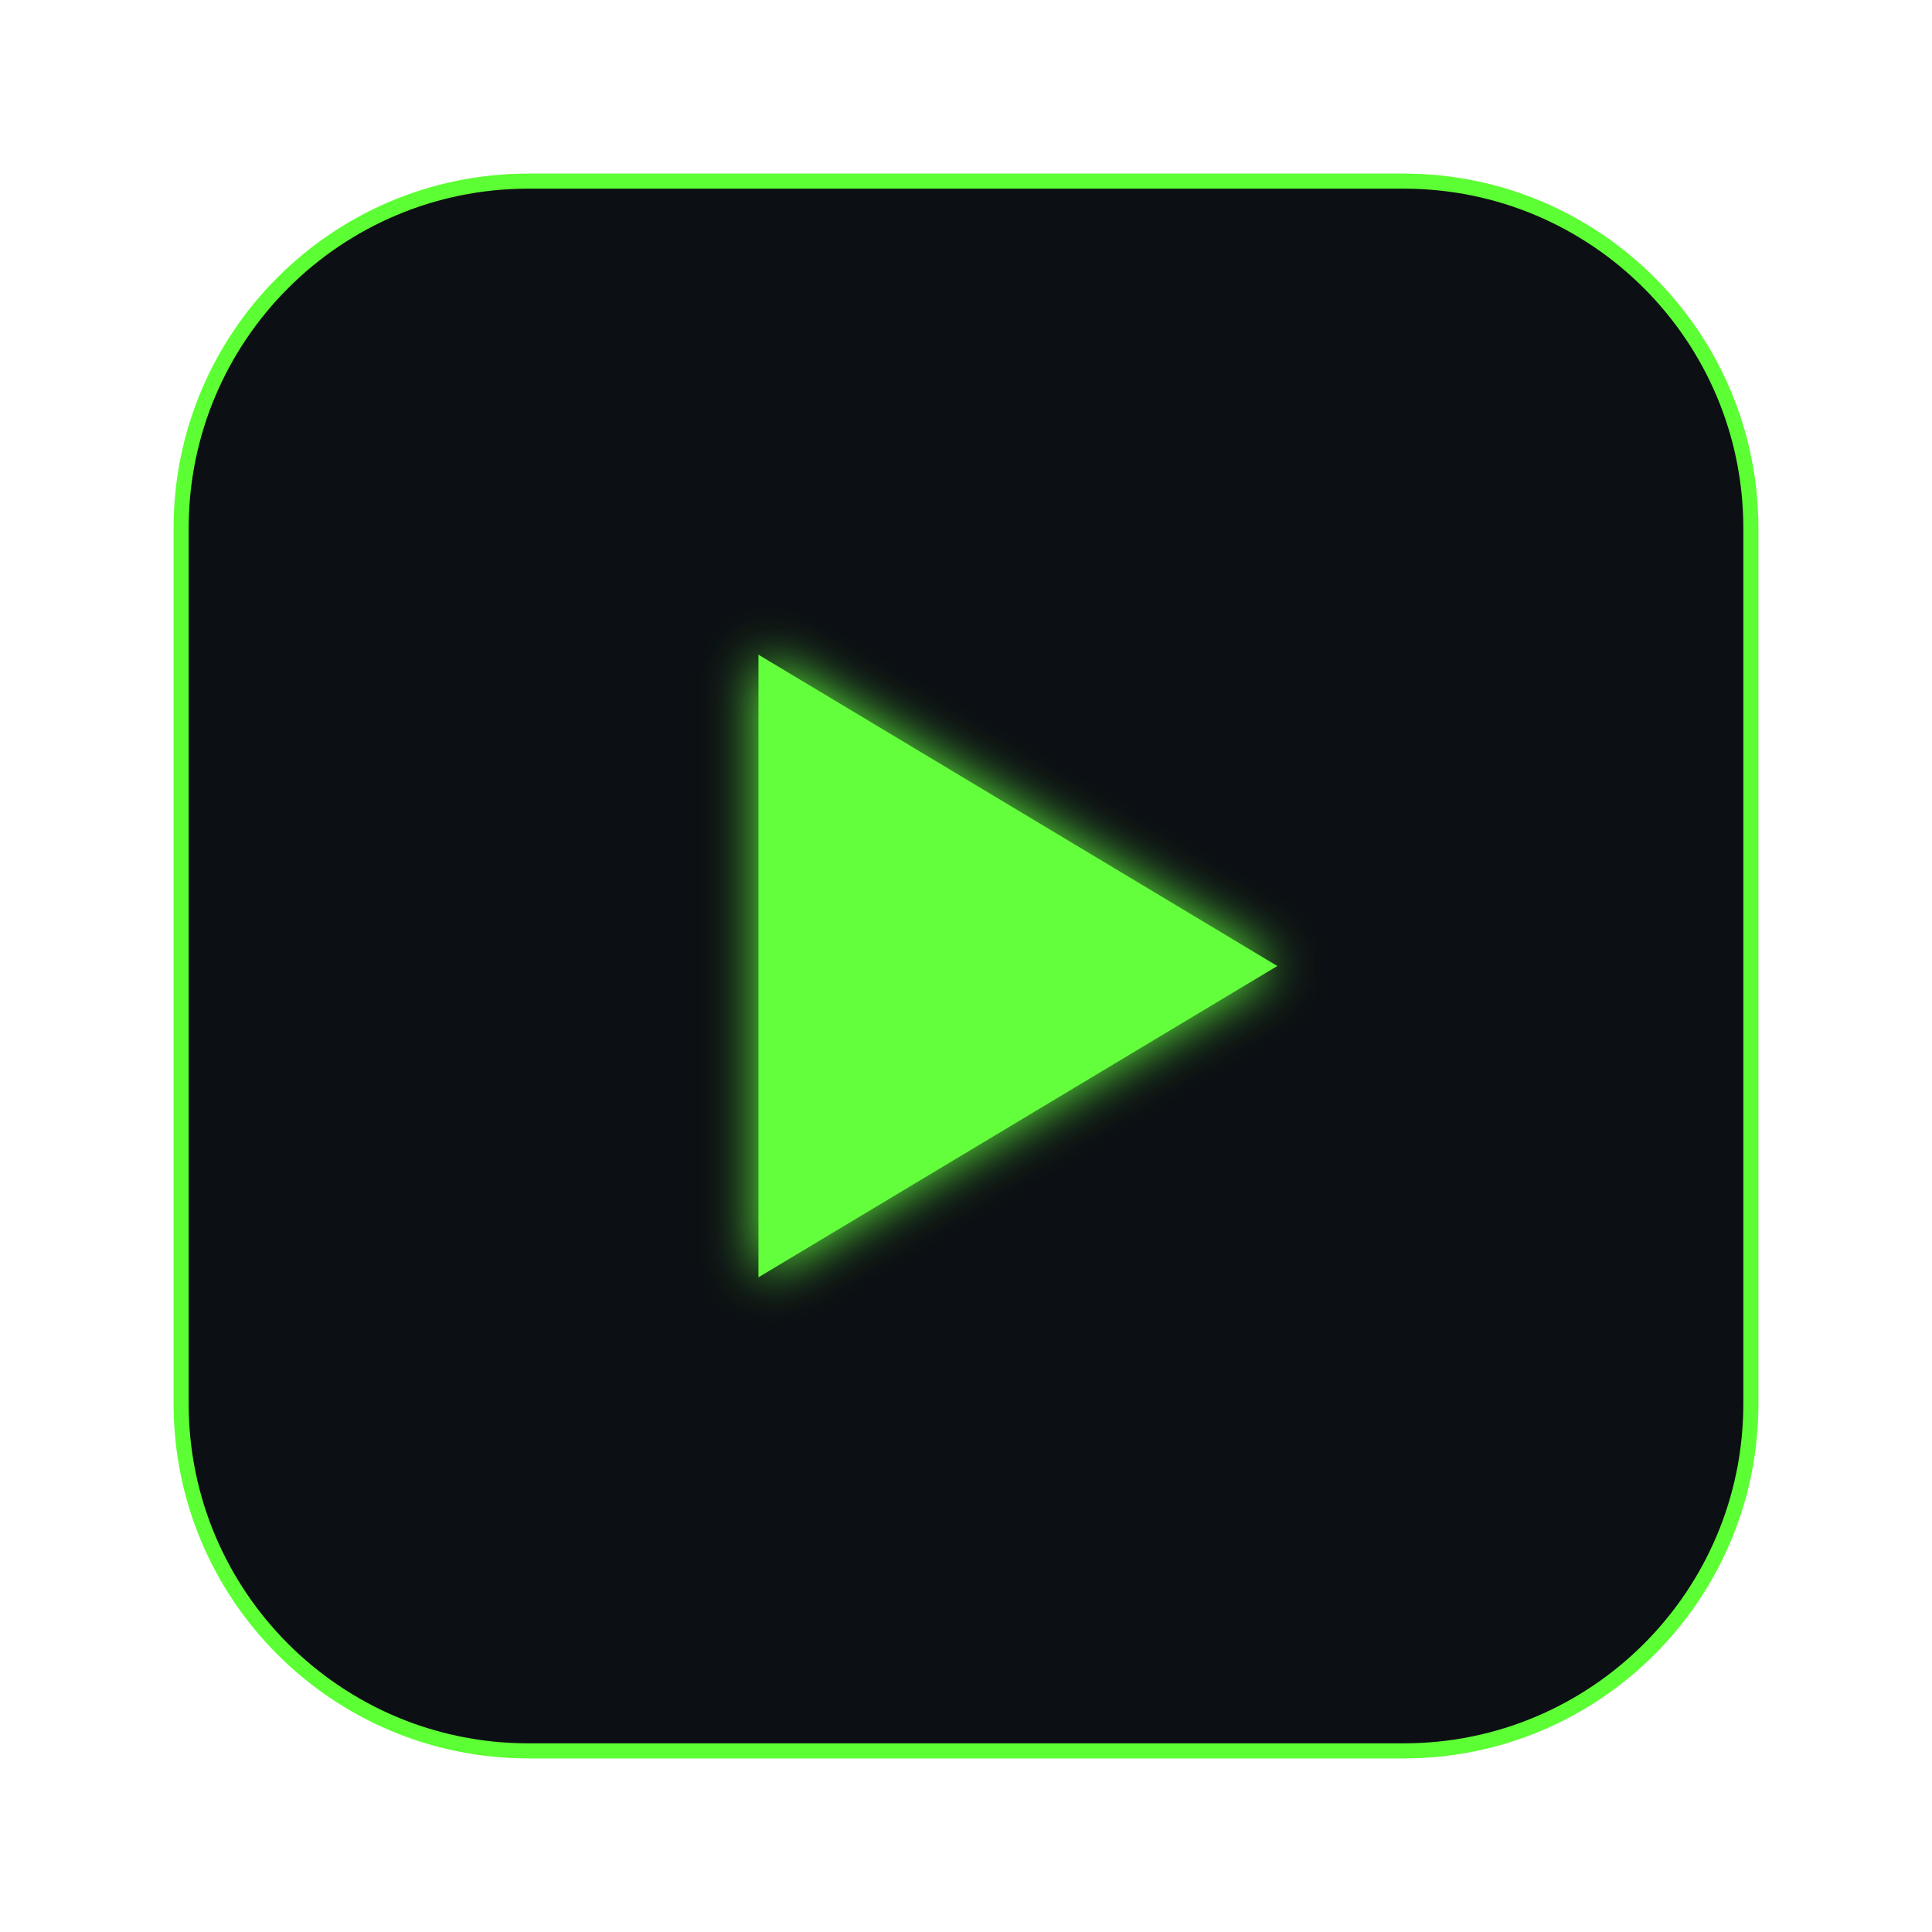
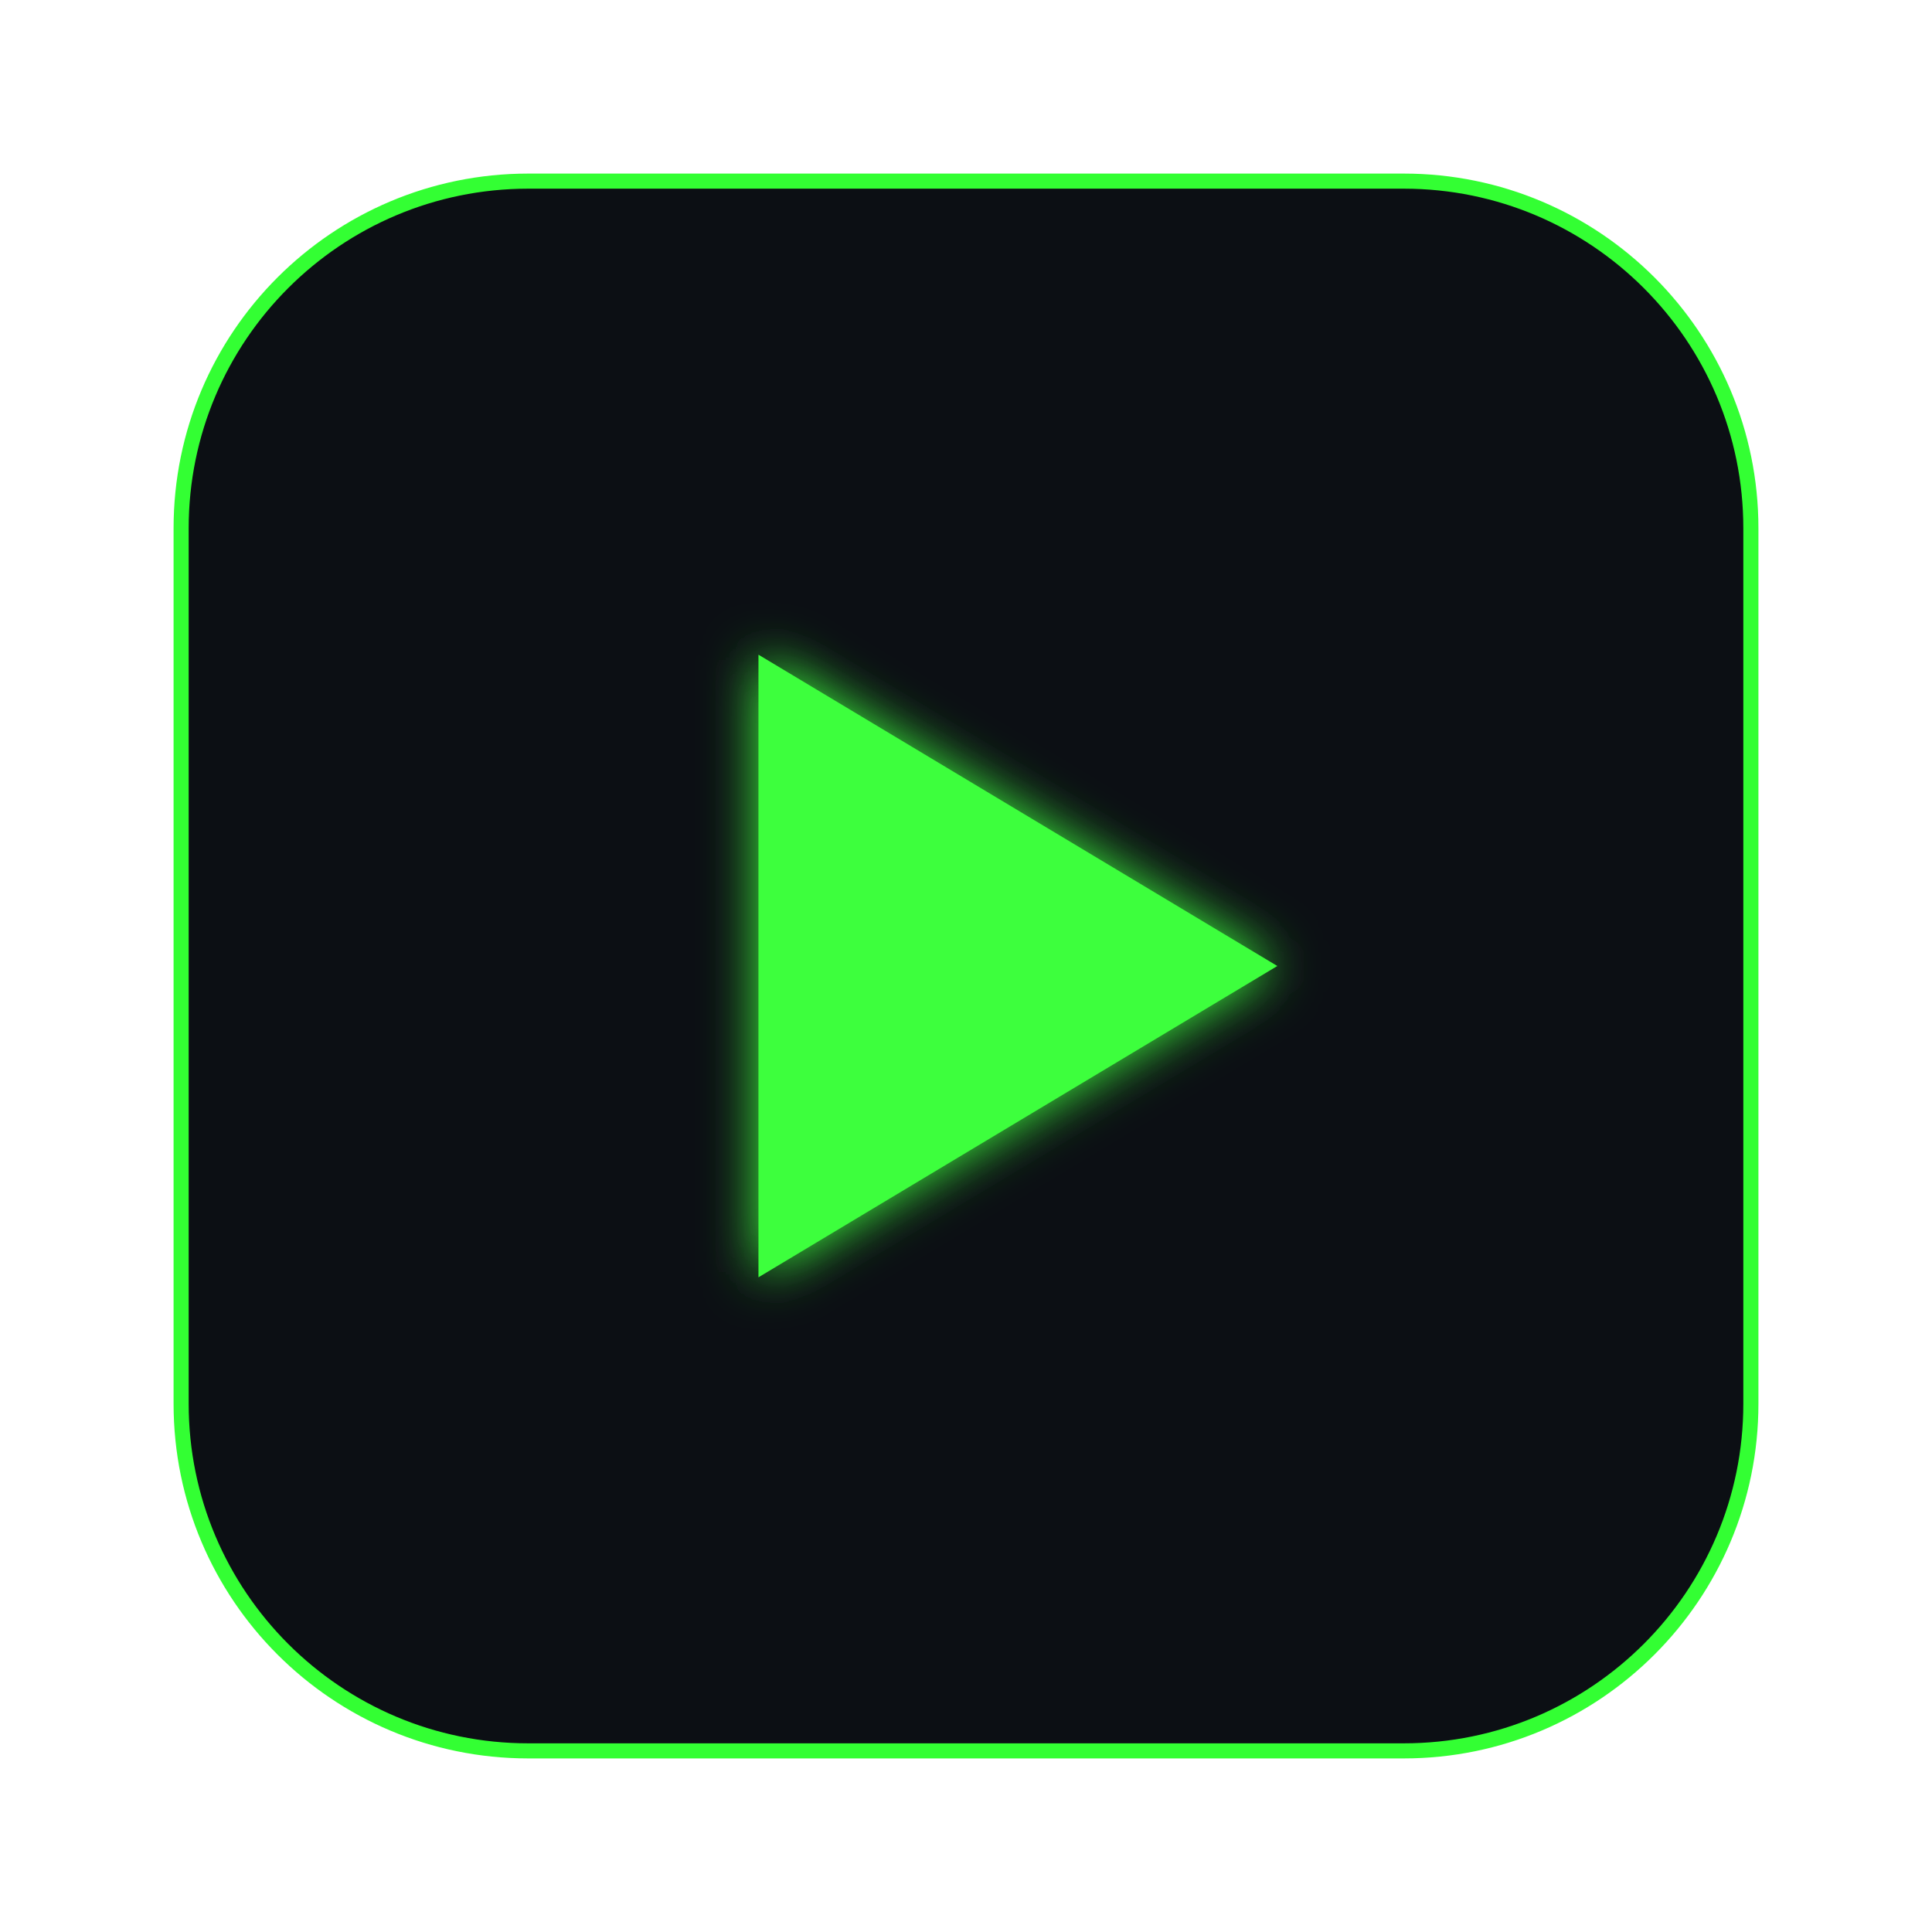
<svg xmlns="http://www.w3.org/2000/svg" width="512" height="512" viewBox="0 0 512 512">
  <defs>
    <filter id="glow" x="-40%" y="-40%" width="180%" height="180%">
      <feGaussianBlur stdDeviation="7" result="b" />
      <feMerge>
        <feMergeNode in="b" />
        <feMergeNode in="SourceGraphic" />
      </feMerge>
    </filter>
  </defs>
-   <rect x="48" y="48" width="416" height="416" rx="92" fill="#0c0f14" stroke="hsl(108,100%,60%)" stroke-width="4" />
+   <rect x="48" y="48" width="416" height="416" rx="92" fill="#0c0f14" stroke="hsl(120,100%,60%)" stroke-width="4" />
  <g filter="url(#glow)">
    <g transform="translate(124,124) scale(11)">
-       <path d="M7 4.5 19.5 12 7 19.5z" fill="hsl(108,100%,62%)" />
+       <path d="M7 4.5 19.5 12 7 19.5z" fill="hsl(120,100%,62%)" />
    </g>
  </g>
</svg>
